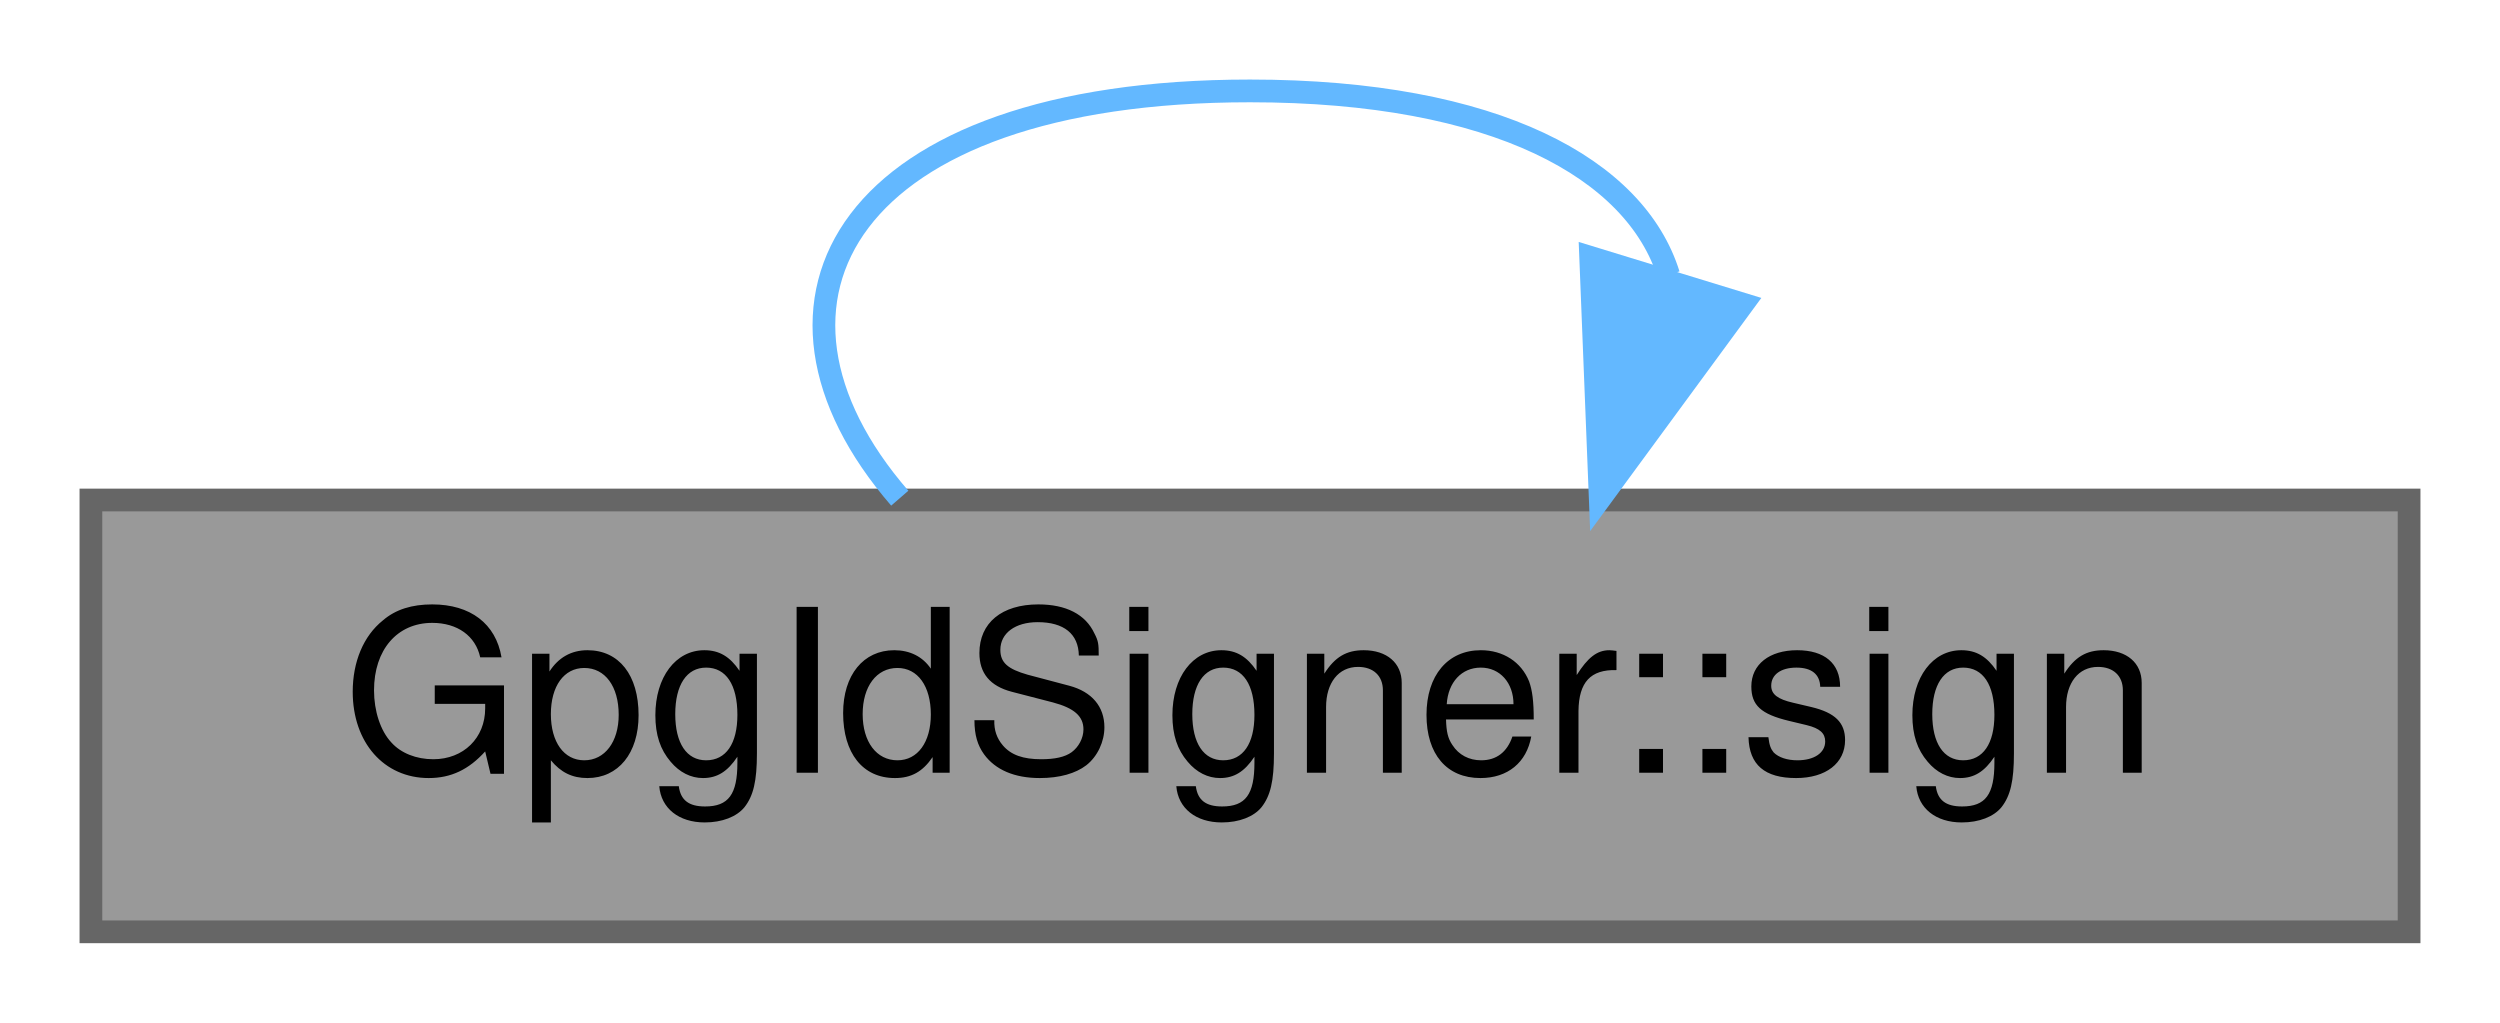
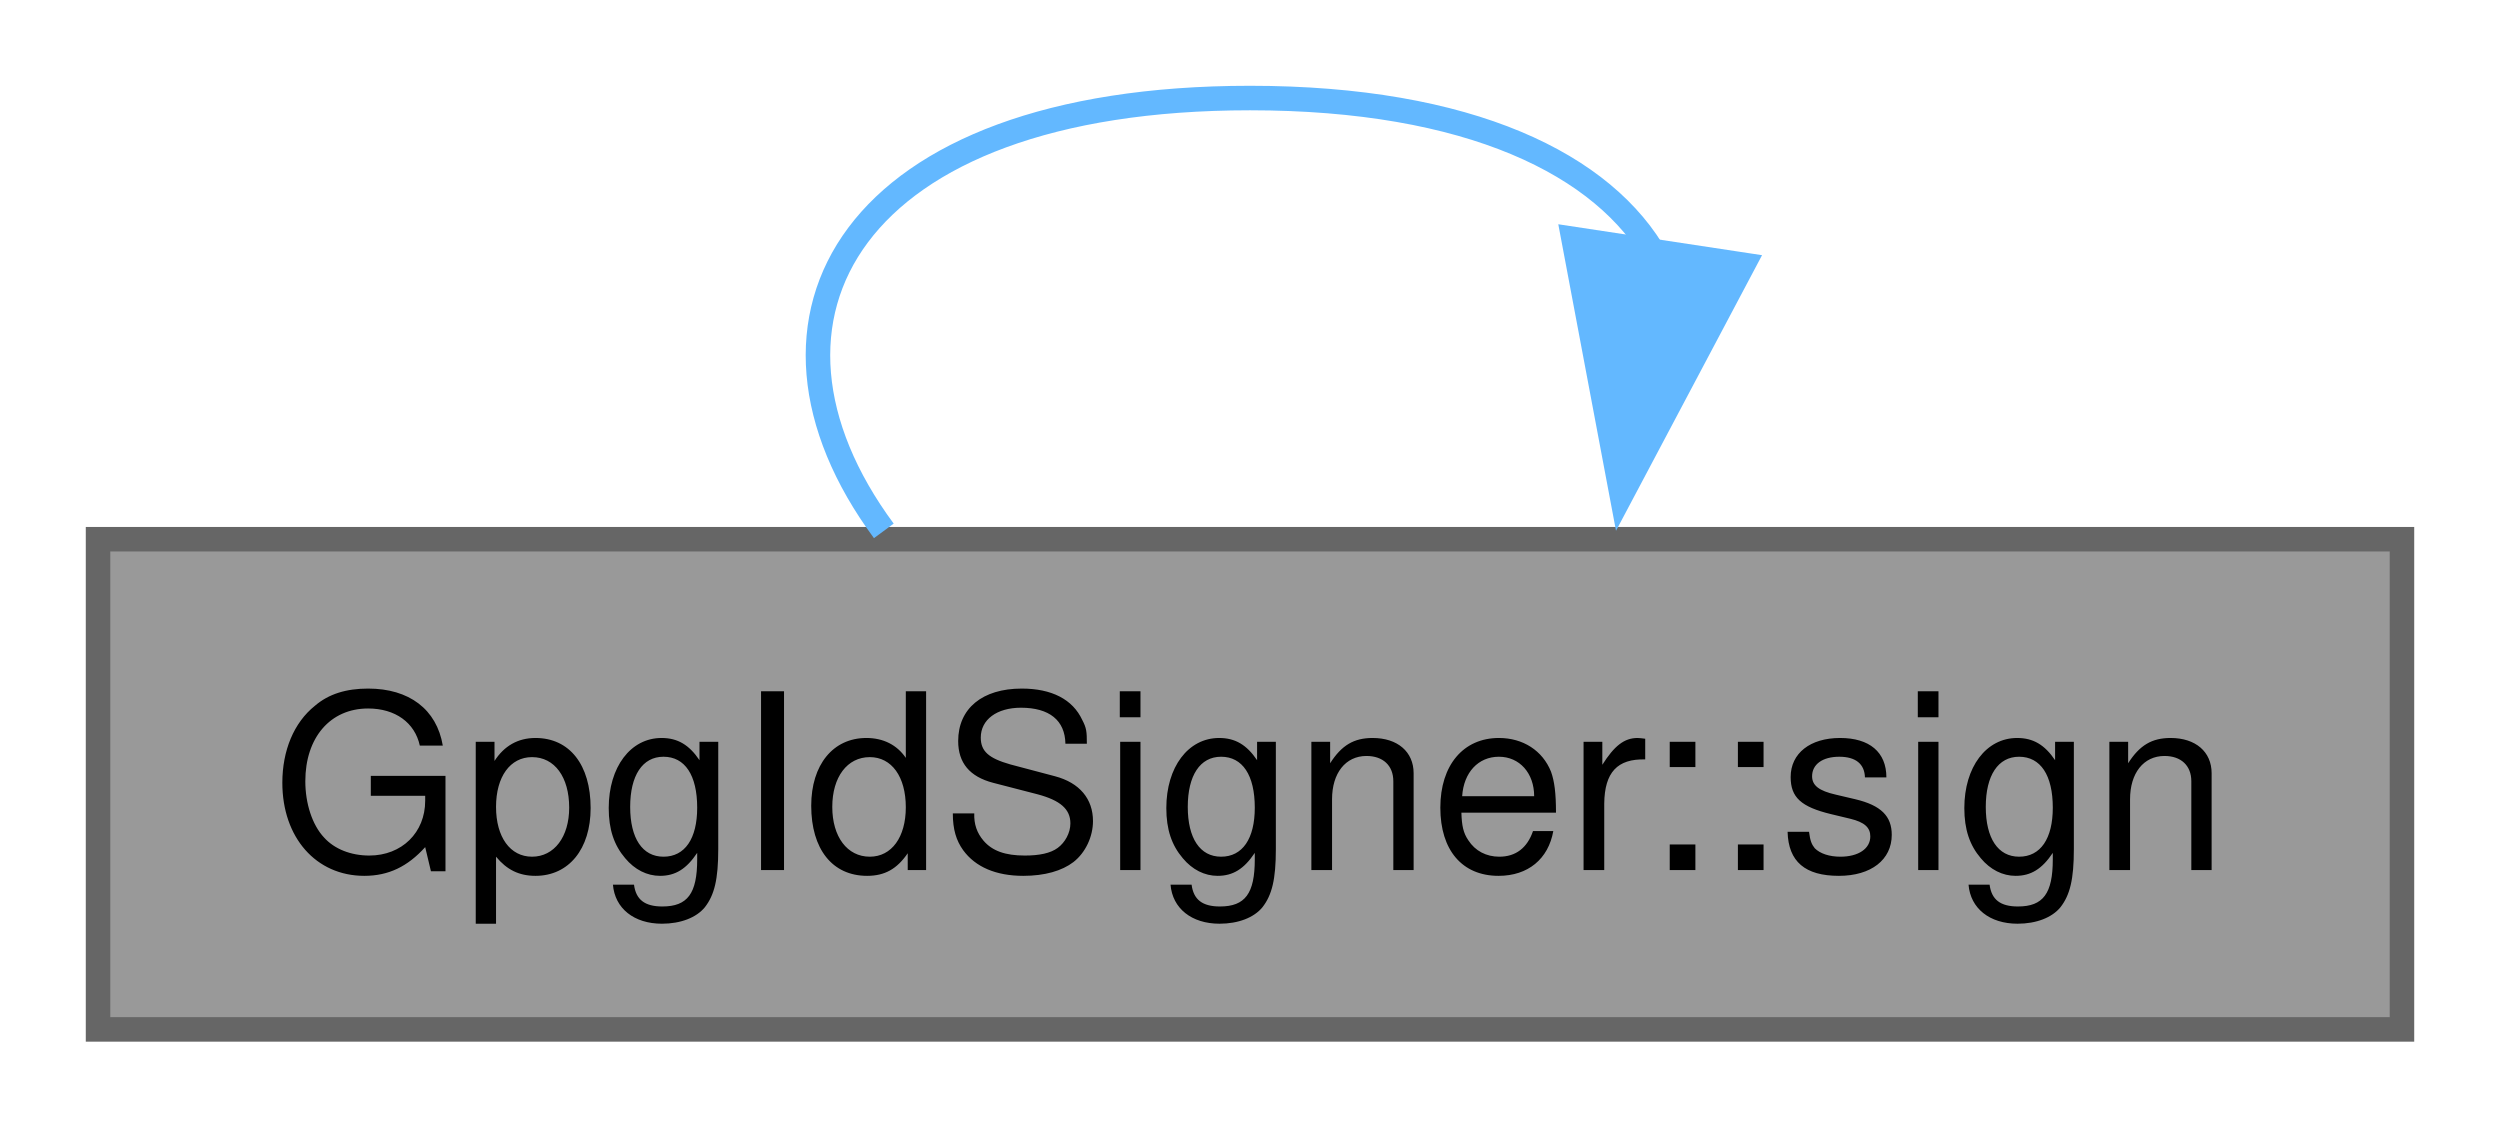
- <svg xmlns="http://www.w3.org/2000/svg" xmlns:xlink="http://www.w3.org/1999/xlink" width="110pt" height="45pt" viewBox="0.00 0.00 110.00 45.00">
-   <g id="page0,1_graph0" class="graph" transform="scale(1 1) rotate(0) translate(4 41)">
+ <svg xmlns="http://www.w3.org/2000/svg" xmlns:xlink="http://www.w3.org/1999/xlink" width="102pt" height="46pt" viewBox="0.00 0.00 102.00 46.00">
+   <g id="graph0" class="graph" transform="scale(1 1) rotate(0) translate(4 42)">
    <g id="Node000001" class="node">
      <g id="a_Node000001">
        <a xlink:title="Write &lt;file&gt;.sig, a detached signature by the first key.">
-           <polygon fill="#999999" stroke="#666666" points="102,-19 0,-19 0,0 102,0 102,-19" />
-           <text text-anchor="middle" x="51" y="-7" font-family="Helvetica,sans-Serif" font-size="10.00">GpgIdSigner::sign</text>
+           <polygon fill="#999999" stroke="#666666" points="94,-20 0,-20 0,0 94,0 94,-20" />
+           <text xml:space="preserve" text-anchor="middle" x="47" y="-6.5" font-family="Helvetica,sans-Serif" font-size="10.00">GpgIdSigner::sign</text>
        </a>
      </g>
    </g>
    <g id="edge1_Node000001_Node000001" class="edge">
      <g id="a_edge1_Node000001_Node000001">
        <a xlink:title=" ">
-           <path fill="none" stroke="#63b8ff" d="M69.42,-28.91C67.97,-33.56 61.83,-37 51,-37 33.23,-37 28.09,-27.73 35.59,-19.08" />
-           <polygon fill="#63b8ff" stroke="#63b8ff" points="72.68,-27.62 66.41,-19.08 65.99,-29.67 72.68,-27.62" />
+           <path fill="none" stroke="#63b8ff" d="M63.61,-31.44C61.47,-35.3 55.94,-38 47,-38 30.66,-38 25.68,-28.98 32.06,-20.34" />
+           <polygon fill="#63b8ff" stroke="#63b8ff" points="67.12,-31.2 62.16,-21.84 60.2,-32.25 67.12,-31.2" />
        </a>
      </g>
    </g>
  </g>
</svg>
